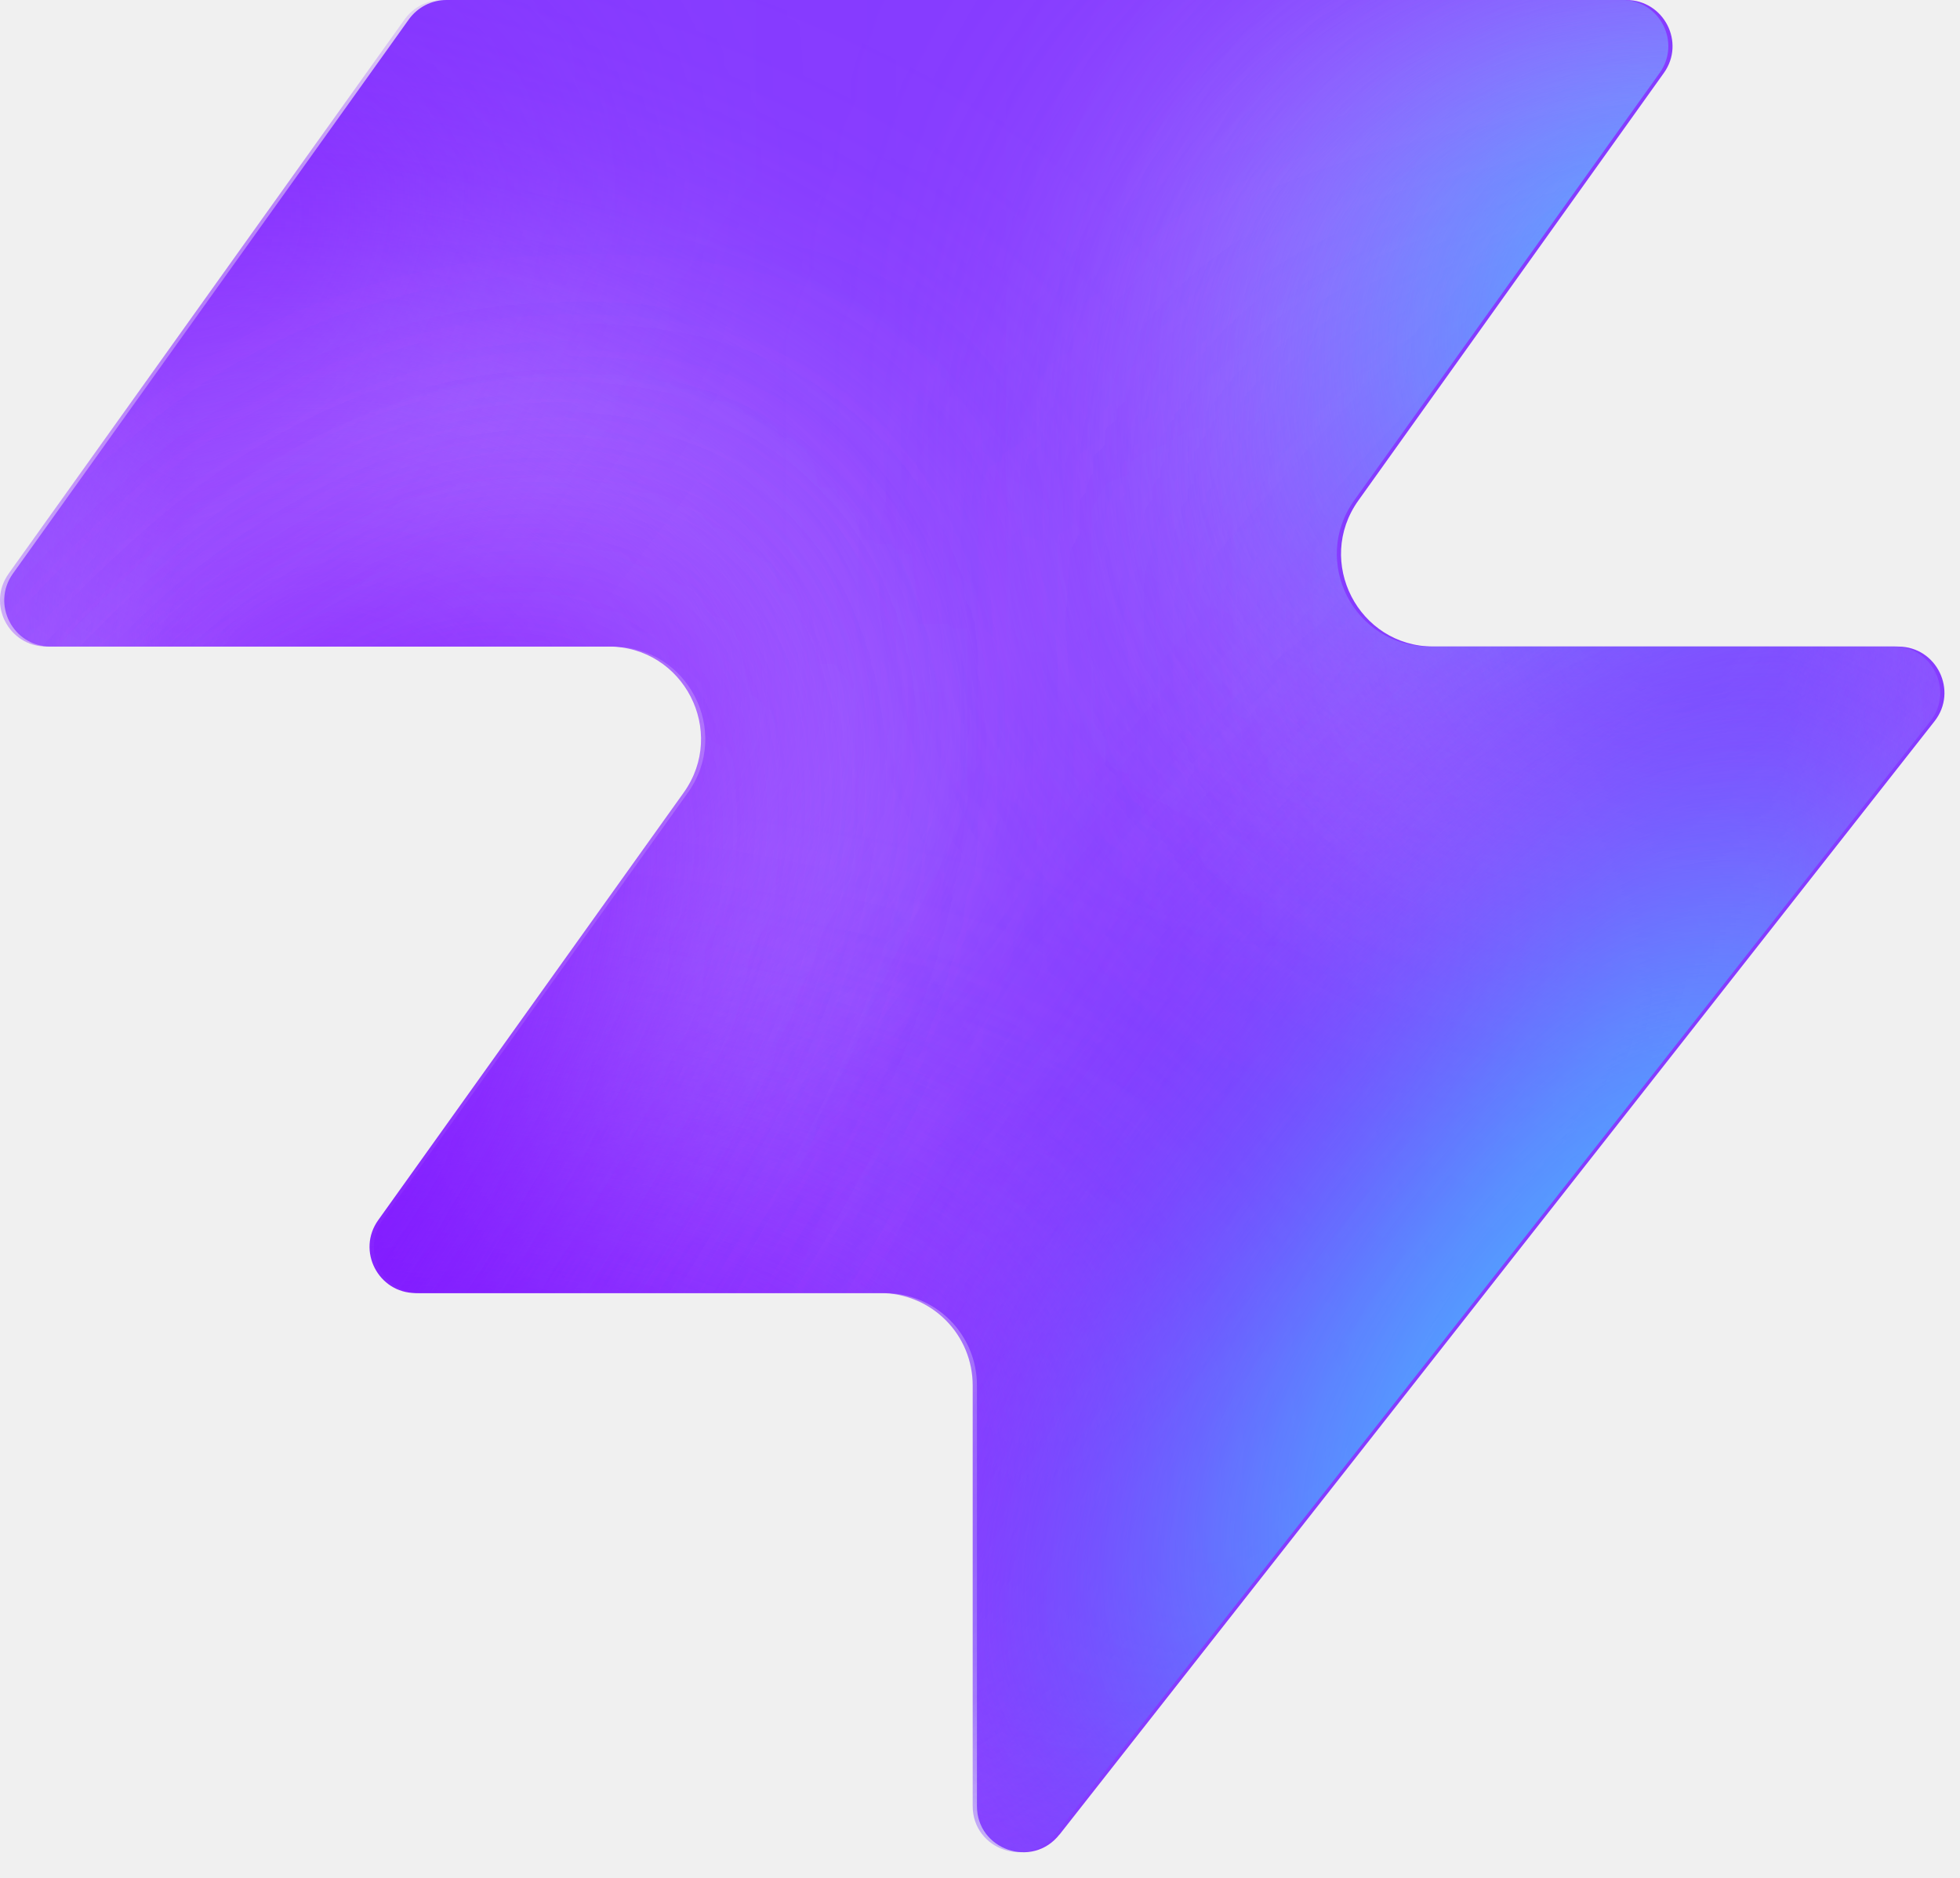
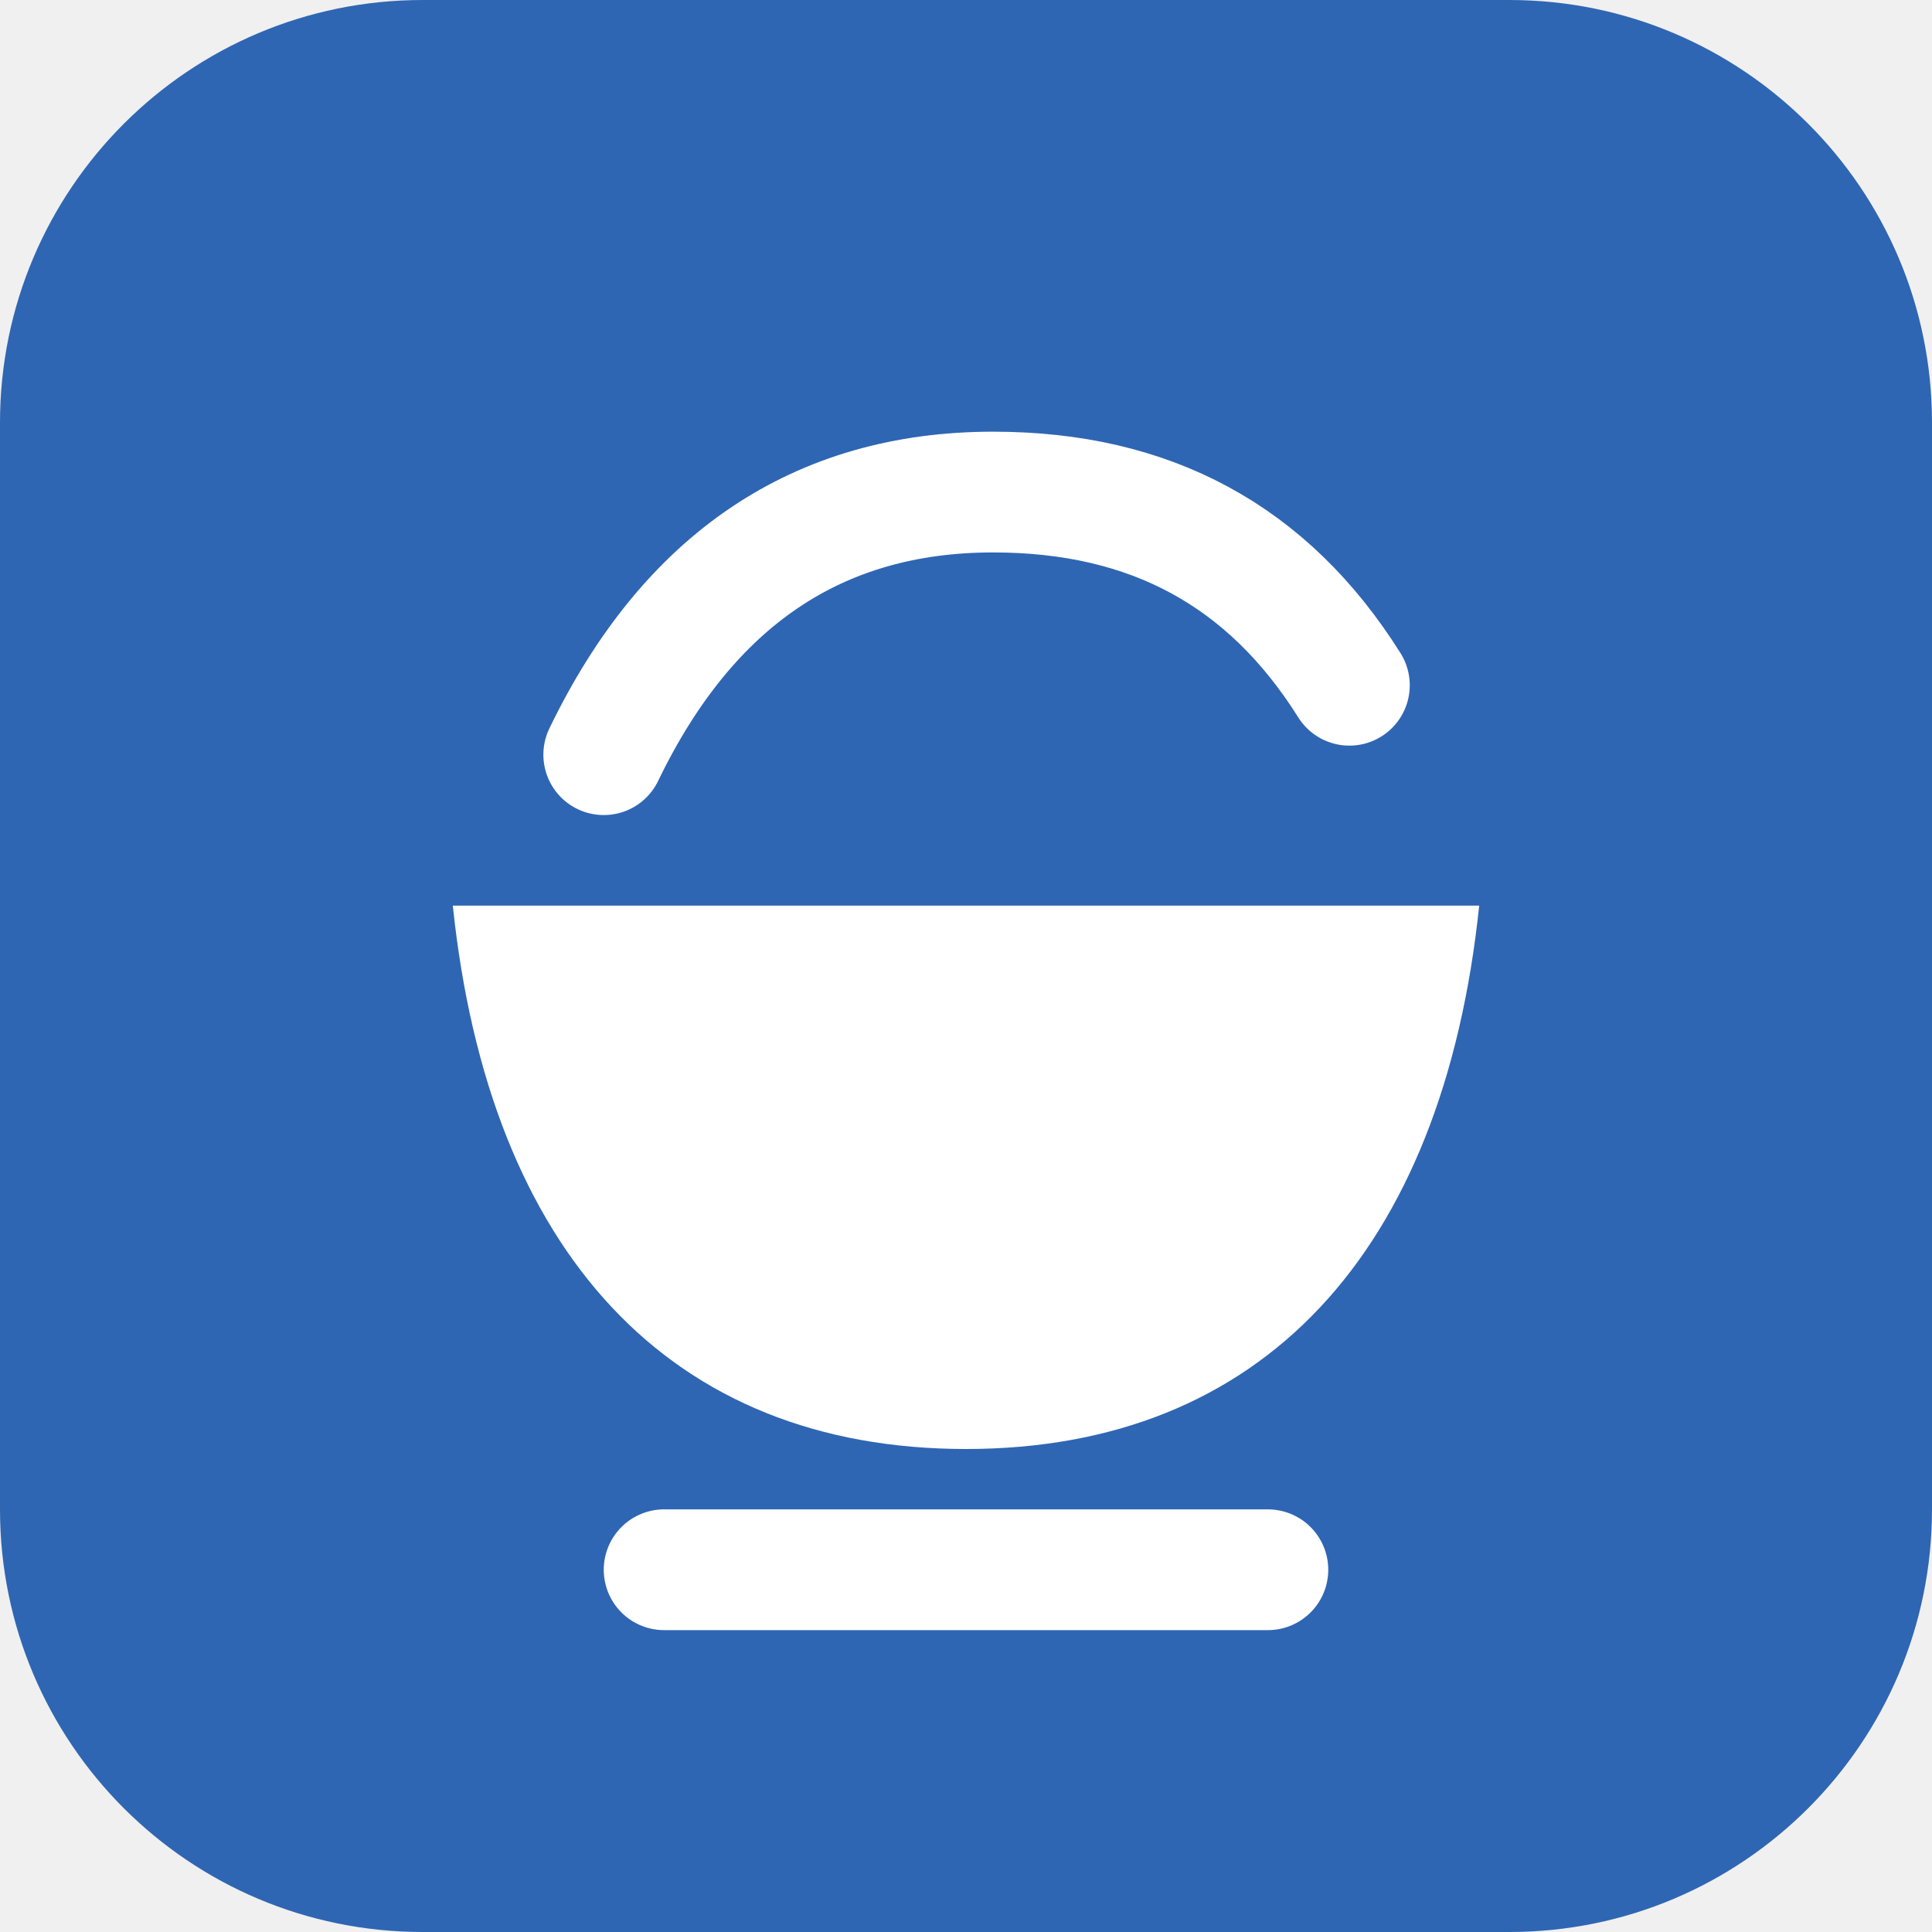
- <svg xmlns="http://www.w3.org/2000/svg" width="48" height="46" fill="none" viewBox="0 0 48 46">
-   <path fill="#863bff" d="M25.946 44.938c-.664.845-2.021.375-2.021-.698V33.937a2.26 2.26 0 0 0-2.262-2.262H10.287c-.92 0-1.456-1.04-.92-1.788l7.48-10.471c1.07-1.497 0-3.578-1.842-3.578H1.237c-.92 0-1.456-1.04-.92-1.788L10.013.474c.214-.297.556-.474.92-.474h28.894c.92 0 1.456 1.04.92 1.788l-7.48 10.471c-1.07 1.498 0 3.579 1.842 3.579h11.377c.943 0 1.473 1.088.89 1.83L25.947 44.94z" style="fill:#863bff;fill:color(display-p3 .525 .23 1);fill-opacity:1" />
-   <mask id="a" width="48" height="46" x="0" y="0" maskUnits="userSpaceOnUse" style="mask-type:alpha">
-     <path fill="#000" d="M25.842 44.938c-.664.844-2.021.375-2.021-.698V33.937a2.26 2.26 0 0 0-2.262-2.262H10.183c-.92 0-1.456-1.04-.92-1.788l7.48-10.471c1.07-1.498 0-3.579-1.842-3.579H1.133c-.92 0-1.456-1.04-.92-1.787L9.91.473c.214-.297.556-.474.92-.474h28.894c.92 0 1.456 1.04.92 1.788l-7.48 10.471c-1.07 1.498 0 3.578 1.842 3.578h11.377c.943 0 1.473 1.088.89 1.832L25.843 44.94z" style="fill:#000;fill-opacity:1" />
-   </mask>
-   <g mask="url(#a)">
-     <g filter="url(#b)">
-       <ellipse cx="5.508" cy="14.704" fill="#ede6ff" rx="5.508" ry="14.704" style="fill:#ede6ff;fill:color(display-p3 .927 .903 1);fill-opacity:1" transform="matrix(.00324 1 1 -.00324 -4.47 31.516)" />
-     </g>
-     <g filter="url(#c)">
-       <ellipse cx="10.399" cy="29.851" fill="#ede6ff" rx="10.399" ry="29.851" style="fill:#ede6ff;fill:color(display-p3 .927 .903 1);fill-opacity:1" transform="matrix(.00324 1 1 -.00324 -39.328 7.883)" />
-     </g>
-     <g filter="url(#d)">
-       <ellipse cx="5.508" cy="30.487" fill="#7e14ff" rx="5.508" ry="30.487" style="fill:#7e14ff;fill:color(display-p3 .492 .077 1);fill-opacity:1" transform="rotate(89.814 -25.913 -14.639)scale(1 -1)" />
-     </g>
-     <g filter="url(#e)">
-       <ellipse cx="5.508" cy="30.599" fill="#7e14ff" rx="5.508" ry="30.599" style="fill:#7e14ff;fill:color(display-p3 .492 .077 1);fill-opacity:1" transform="rotate(89.814 -32.644 -3.334)scale(1 -1)" />
-     </g>
-     <g filter="url(#f)">
-       <ellipse cx="5.508" cy="30.599" fill="#7e14ff" rx="5.508" ry="30.599" style="fill:#7e14ff;fill:color(display-p3 .492 .077 1);fill-opacity:1" transform="matrix(.00324 1 1 -.00324 -34.34 30.47)" />
-     </g>
-     <g filter="url(#g)">
-       <ellipse cx="14.072" cy="22.078" fill="#ede6ff" rx="14.072" ry="22.078" style="fill:#ede6ff;fill:color(display-p3 .927 .903 1);fill-opacity:1" transform="rotate(93.35 24.506 48.493)scale(-1 1)" />
-     </g>
-     <g filter="url(#h)">
-       <ellipse cx="3.47" cy="21.501" fill="#7e14ff" rx="3.47" ry="21.501" style="fill:#7e14ff;fill:color(display-p3 .492 .077 1);fill-opacity:1" transform="rotate(89.009 28.708 47.59)scale(-1 1)" />
-     </g>
-     <g filter="url(#i)">
-       <ellipse cx="3.47" cy="21.501" fill="#7e14ff" rx="3.47" ry="21.501" style="fill:#7e14ff;fill:color(display-p3 .492 .077 1);fill-opacity:1" transform="rotate(89.009 28.708 47.59)scale(-1 1)" />
-     </g>
-     <g filter="url(#j)">
-       <ellipse cx=".387" cy="8.972" fill="#7e14ff" rx="4.407" ry="29.108" style="fill:#7e14ff;fill:color(display-p3 .492 .077 1);fill-opacity:1" transform="rotate(39.51 .387 8.972)" />
-     </g>
-     <g filter="url(#k)">
-       <ellipse cx="47.523" cy="-6.092" fill="#7e14ff" rx="4.407" ry="29.108" style="fill:#7e14ff;fill:color(display-p3 .492 .077 1);fill-opacity:1" transform="rotate(37.892 47.523 -6.092)" />
-     </g>
-     <g filter="url(#l)">
-       <ellipse cx="41.412" cy="6.333" fill="#47bfff" rx="5.971" ry="9.665" style="fill:#47bfff;fill:color(display-p3 .28 .748 1);fill-opacity:1" transform="rotate(37.892 41.412 6.333)" />
-     </g>
-     <g filter="url(#m)">
-       <ellipse cx="-1.879" cy="38.332" fill="#7e14ff" rx="4.407" ry="29.108" style="fill:#7e14ff;fill:color(display-p3 .492 .077 1);fill-opacity:1" transform="rotate(37.892 -1.88 38.332)" />
-     </g>
-     <g filter="url(#n)">
-       <ellipse cx="-1.879" cy="38.332" fill="#7e14ff" rx="4.407" ry="29.108" style="fill:#7e14ff;fill:color(display-p3 .492 .077 1);fill-opacity:1" transform="rotate(37.892 -1.88 38.332)" />
-     </g>
-     <g filter="url(#o)">
-       <ellipse cx="35.651" cy="29.907" fill="#7e14ff" rx="4.407" ry="29.108" style="fill:#7e14ff;fill:color(display-p3 .492 .077 1);fill-opacity:1" transform="rotate(37.892 35.651 29.907)" />
-     </g>
-     <g filter="url(#p)">
-       <ellipse cx="38.418" cy="32.4" fill="#47bfff" rx="5.971" ry="15.297" style="fill:#47bfff;fill:color(display-p3 .28 .748 1);fill-opacity:1" transform="rotate(37.892 38.418 32.4)" />
-     </g>
-   </g>
-   <defs>
-     <filter id="b" width="60.045" height="41.654" x="-19.77" y="16.149" color-interpolation-filters="sRGB" filterUnits="userSpaceOnUse">
-       <feFlood flood-opacity="0" result="BackgroundImageFix" />
-       <feBlend in="SourceGraphic" in2="BackgroundImageFix" result="shape" />
-       <feGaussianBlur result="effect1_foregroundBlur_2002_17158" stdDeviation="7.659" />
-     </filter>
-     <filter id="c" width="90.34" height="51.437" x="-54.613" y="-7.533" color-interpolation-filters="sRGB" filterUnits="userSpaceOnUse">
-       <feFlood flood-opacity="0" result="BackgroundImageFix" />
-       <feBlend in="SourceGraphic" in2="BackgroundImageFix" result="shape" />
-       <feGaussianBlur result="effect1_foregroundBlur_2002_17158" stdDeviation="7.659" />
-     </filter>
-     <filter id="d" width="79.355" height="29.4" x="-49.64" y="2.03" color-interpolation-filters="sRGB" filterUnits="userSpaceOnUse">
-       <feFlood flood-opacity="0" result="BackgroundImageFix" />
-       <feBlend in="SourceGraphic" in2="BackgroundImageFix" result="shape" />
-       <feGaussianBlur result="effect1_foregroundBlur_2002_17158" stdDeviation="4.596" />
-     </filter>
-     <filter id="e" width="79.579" height="29.4" x="-45.045" y="20.029" color-interpolation-filters="sRGB" filterUnits="userSpaceOnUse">
-       <feFlood flood-opacity="0" result="BackgroundImageFix" />
-       <feBlend in="SourceGraphic" in2="BackgroundImageFix" result="shape" />
-       <feGaussianBlur result="effect1_foregroundBlur_2002_17158" stdDeviation="4.596" />
-     </filter>
-     <filter id="f" width="79.579" height="29.4" x="-43.513" y="21.178" color-interpolation-filters="sRGB" filterUnits="userSpaceOnUse">
-       <feFlood flood-opacity="0" result="BackgroundImageFix" />
-       <feBlend in="SourceGraphic" in2="BackgroundImageFix" result="shape" />
-       <feGaussianBlur result="effect1_foregroundBlur_2002_17158" stdDeviation="4.596" />
-     </filter>
-     <filter id="g" width="74.749" height="58.852" x="15.756" y="-17.901" color-interpolation-filters="sRGB" filterUnits="userSpaceOnUse">
-       <feFlood flood-opacity="0" result="BackgroundImageFix" />
-       <feBlend in="SourceGraphic" in2="BackgroundImageFix" result="shape" />
-       <feGaussianBlur result="effect1_foregroundBlur_2002_17158" stdDeviation="7.659" />
-     </filter>
-     <filter id="h" width="61.377" height="25.362" x="23.548" y="2.284" color-interpolation-filters="sRGB" filterUnits="userSpaceOnUse">
-       <feFlood flood-opacity="0" result="BackgroundImageFix" />
-       <feBlend in="SourceGraphic" in2="BackgroundImageFix" result="shape" />
-       <feGaussianBlur result="effect1_foregroundBlur_2002_17158" stdDeviation="4.596" />
-     </filter>
-     <filter id="i" width="61.377" height="25.362" x="23.548" y="2.284" color-interpolation-filters="sRGB" filterUnits="userSpaceOnUse">
-       <feFlood flood-opacity="0" result="BackgroundImageFix" />
-       <feBlend in="SourceGraphic" in2="BackgroundImageFix" result="shape" />
-       <feGaussianBlur result="effect1_foregroundBlur_2002_17158" stdDeviation="4.596" />
-     </filter>
-     <filter id="j" width="56.045" height="63.649" x="-27.636" y="-22.853" color-interpolation-filters="sRGB" filterUnits="userSpaceOnUse">
-       <feFlood flood-opacity="0" result="BackgroundImageFix" />
-       <feBlend in="SourceGraphic" in2="BackgroundImageFix" result="shape" />
-       <feGaussianBlur result="effect1_foregroundBlur_2002_17158" stdDeviation="4.596" />
-     </filter>
-     <filter id="k" width="54.814" height="64.646" x="20.116" y="-38.415" color-interpolation-filters="sRGB" filterUnits="userSpaceOnUse">
-       <feFlood flood-opacity="0" result="BackgroundImageFix" />
-       <feBlend in="SourceGraphic" in2="BackgroundImageFix" result="shape" />
-       <feGaussianBlur result="effect1_foregroundBlur_2002_17158" stdDeviation="4.596" />
-     </filter>
-     <filter id="l" width="33.541" height="35.313" x="24.641" y="-11.323" color-interpolation-filters="sRGB" filterUnits="userSpaceOnUse">
-       <feFlood flood-opacity="0" result="BackgroundImageFix" />
-       <feBlend in="SourceGraphic" in2="BackgroundImageFix" result="shape" />
-       <feGaussianBlur result="effect1_foregroundBlur_2002_17158" stdDeviation="4.596" />
-     </filter>
-     <filter id="m" width="54.814" height="64.646" x="-29.286" y="6.009" color-interpolation-filters="sRGB" filterUnits="userSpaceOnUse">
-       <feFlood flood-opacity="0" result="BackgroundImageFix" />
-       <feBlend in="SourceGraphic" in2="BackgroundImageFix" result="shape" />
-       <feGaussianBlur result="effect1_foregroundBlur_2002_17158" stdDeviation="4.596" />
-     </filter>
-     <filter id="n" width="54.814" height="64.646" x="-29.286" y="6.009" color-interpolation-filters="sRGB" filterUnits="userSpaceOnUse">
-       <feFlood flood-opacity="0" result="BackgroundImageFix" />
-       <feBlend in="SourceGraphic" in2="BackgroundImageFix" result="shape" />
-       <feGaussianBlur result="effect1_foregroundBlur_2002_17158" stdDeviation="4.596" />
-     </filter>
-     <filter id="o" width="54.814" height="64.646" x="8.244" y="-2.416" color-interpolation-filters="sRGB" filterUnits="userSpaceOnUse">
-       <feFlood flood-opacity="0" result="BackgroundImageFix" />
-       <feBlend in="SourceGraphic" in2="BackgroundImageFix" result="shape" />
-       <feGaussianBlur result="effect1_foregroundBlur_2002_17158" stdDeviation="4.596" />
-     </filter>
-     <filter id="p" width="39.409" height="43.623" x="18.713" y="10.588" color-interpolation-filters="sRGB" filterUnits="userSpaceOnUse">
-       <feFlood flood-opacity="0" result="BackgroundImageFix" />
-       <feBlend in="SourceGraphic" in2="BackgroundImageFix" result="shape" />
-       <feGaussianBlur result="effect1_foregroundBlur_2002_17158" stdDeviation="4.596" />
-     </filter>
-   </defs>
+ <svg xmlns="http://www.w3.org/2000/svg" viewBox="0 0 64 64">
+   <rect width="64" height="64" rx="14" fill="#2f66b3" />
+   <path d="M15 30h34c-1.2 11.5-7.2 18-17 18s-15.8-6.5-17-18Z" fill="#fff" />
+   <path d="M20 25c2.8-5.8 7.1-8.7 12.9-8.7 5.2 0 9.1 2.1 11.8 6.4" fill="none" stroke="#fff" stroke-linecap="round" stroke-width="4" />
+   <path d="M22 52h20" stroke="#fff" stroke-linecap="round" stroke-width="4" />
</svg>
